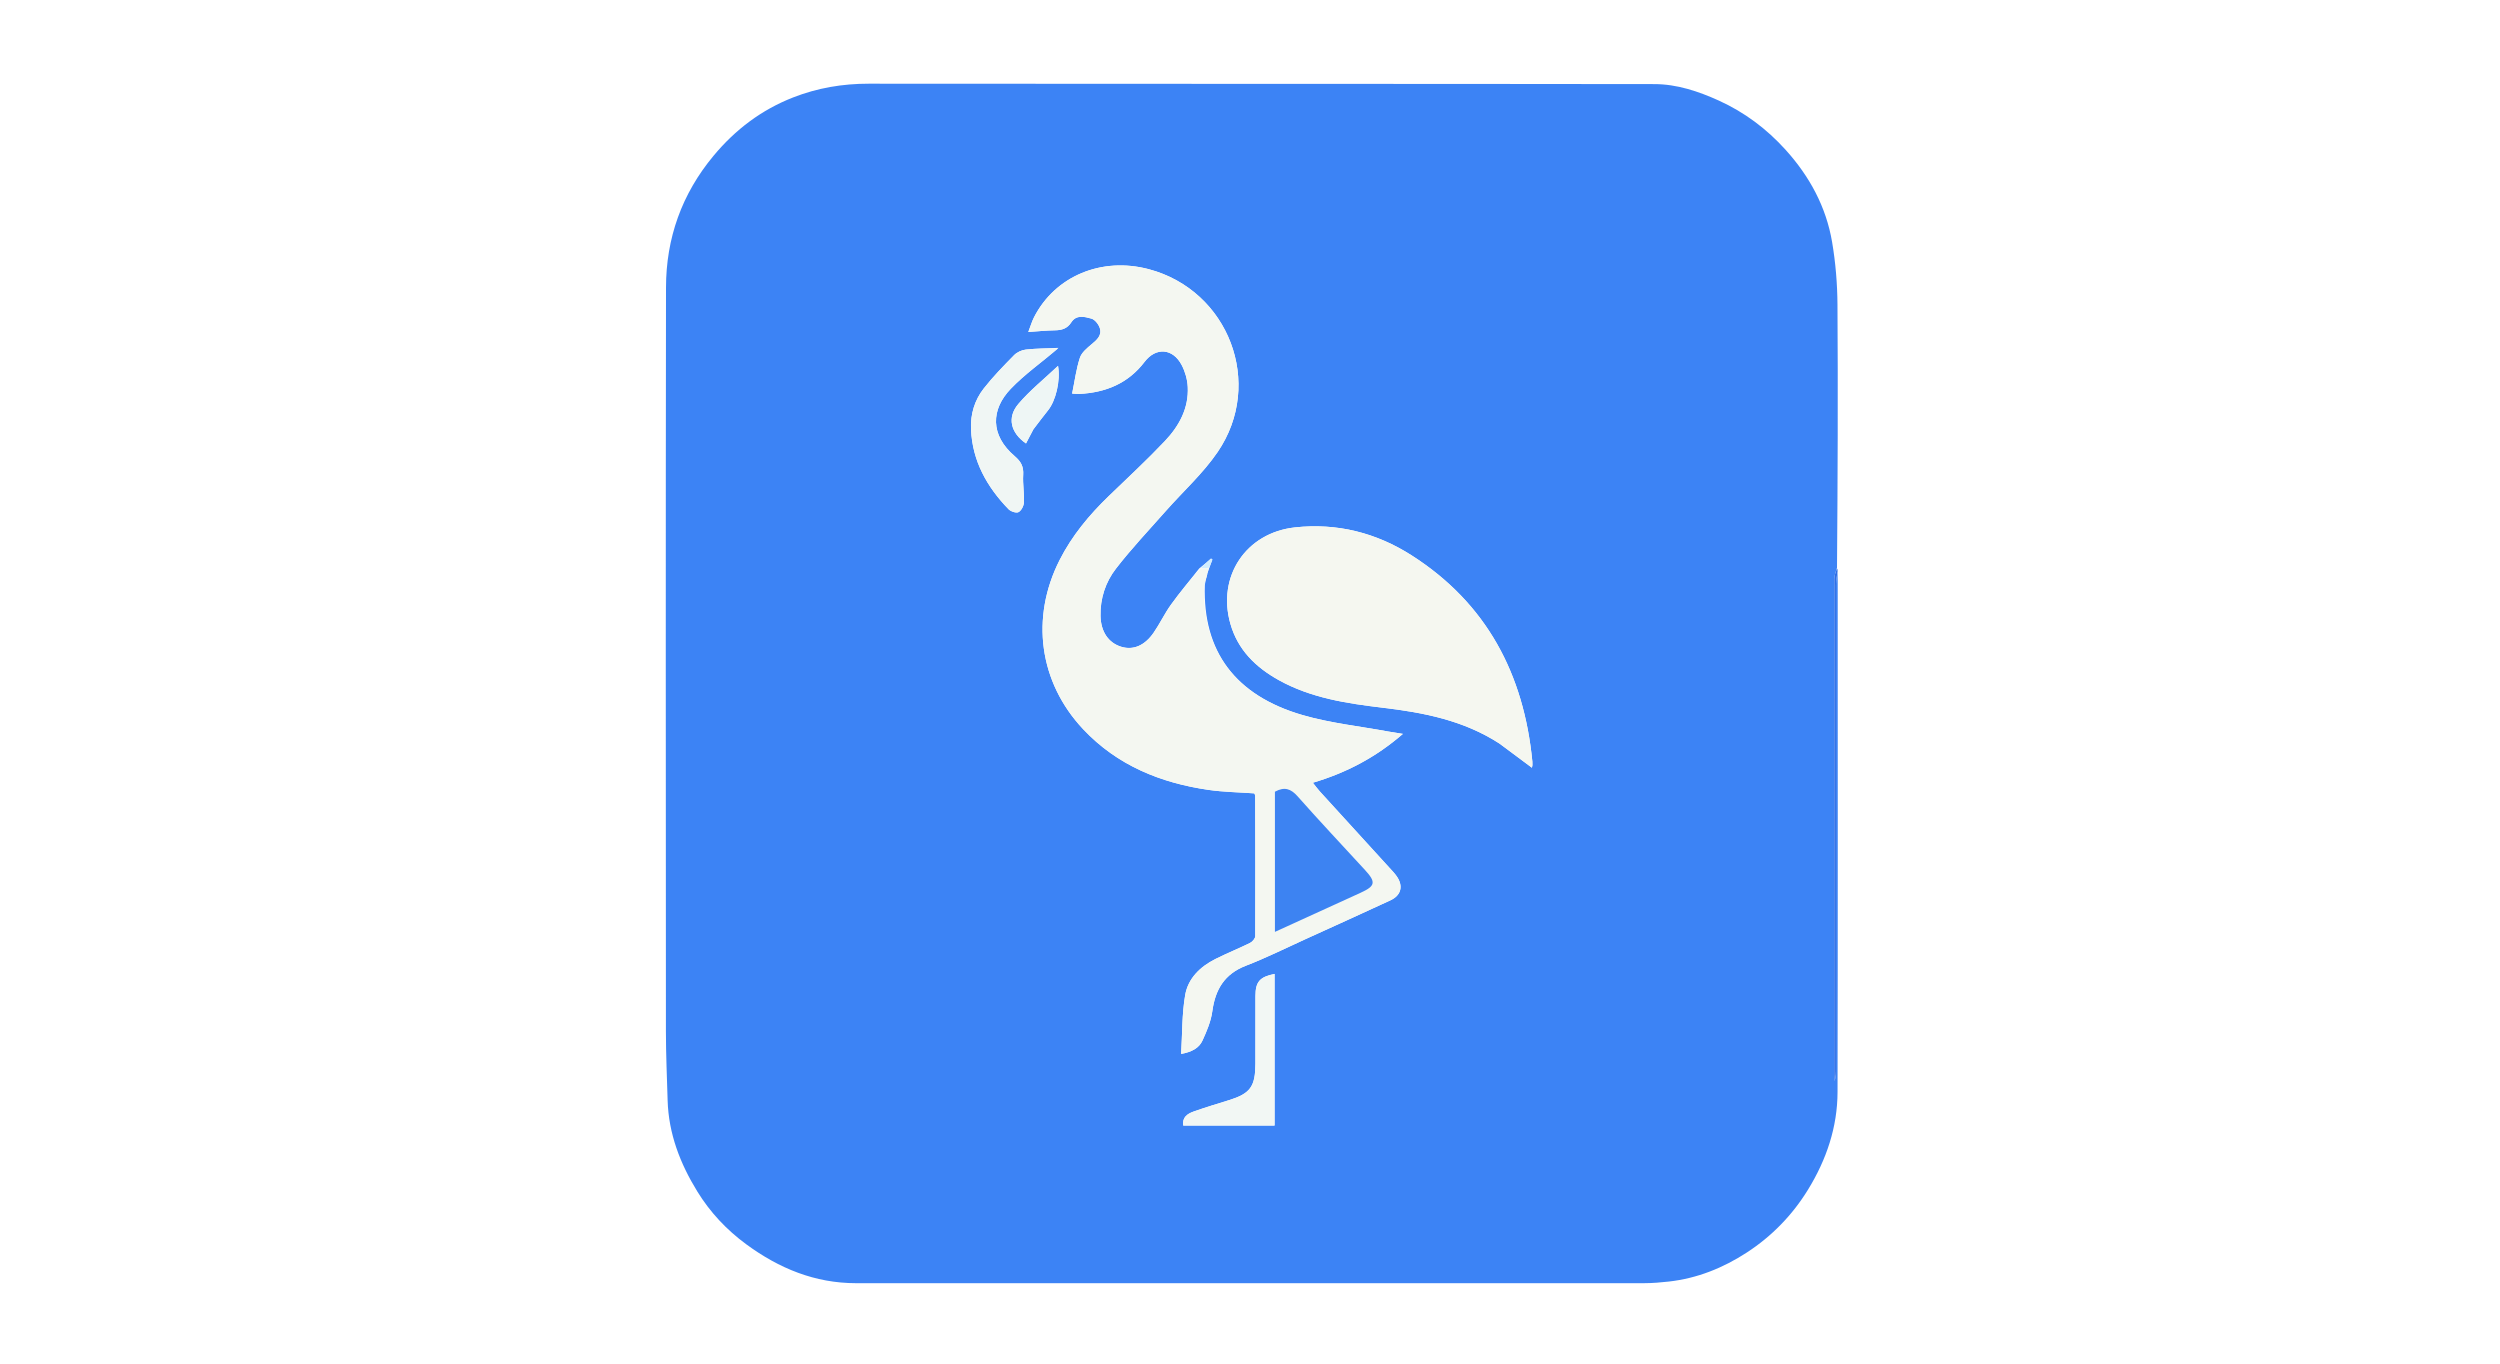
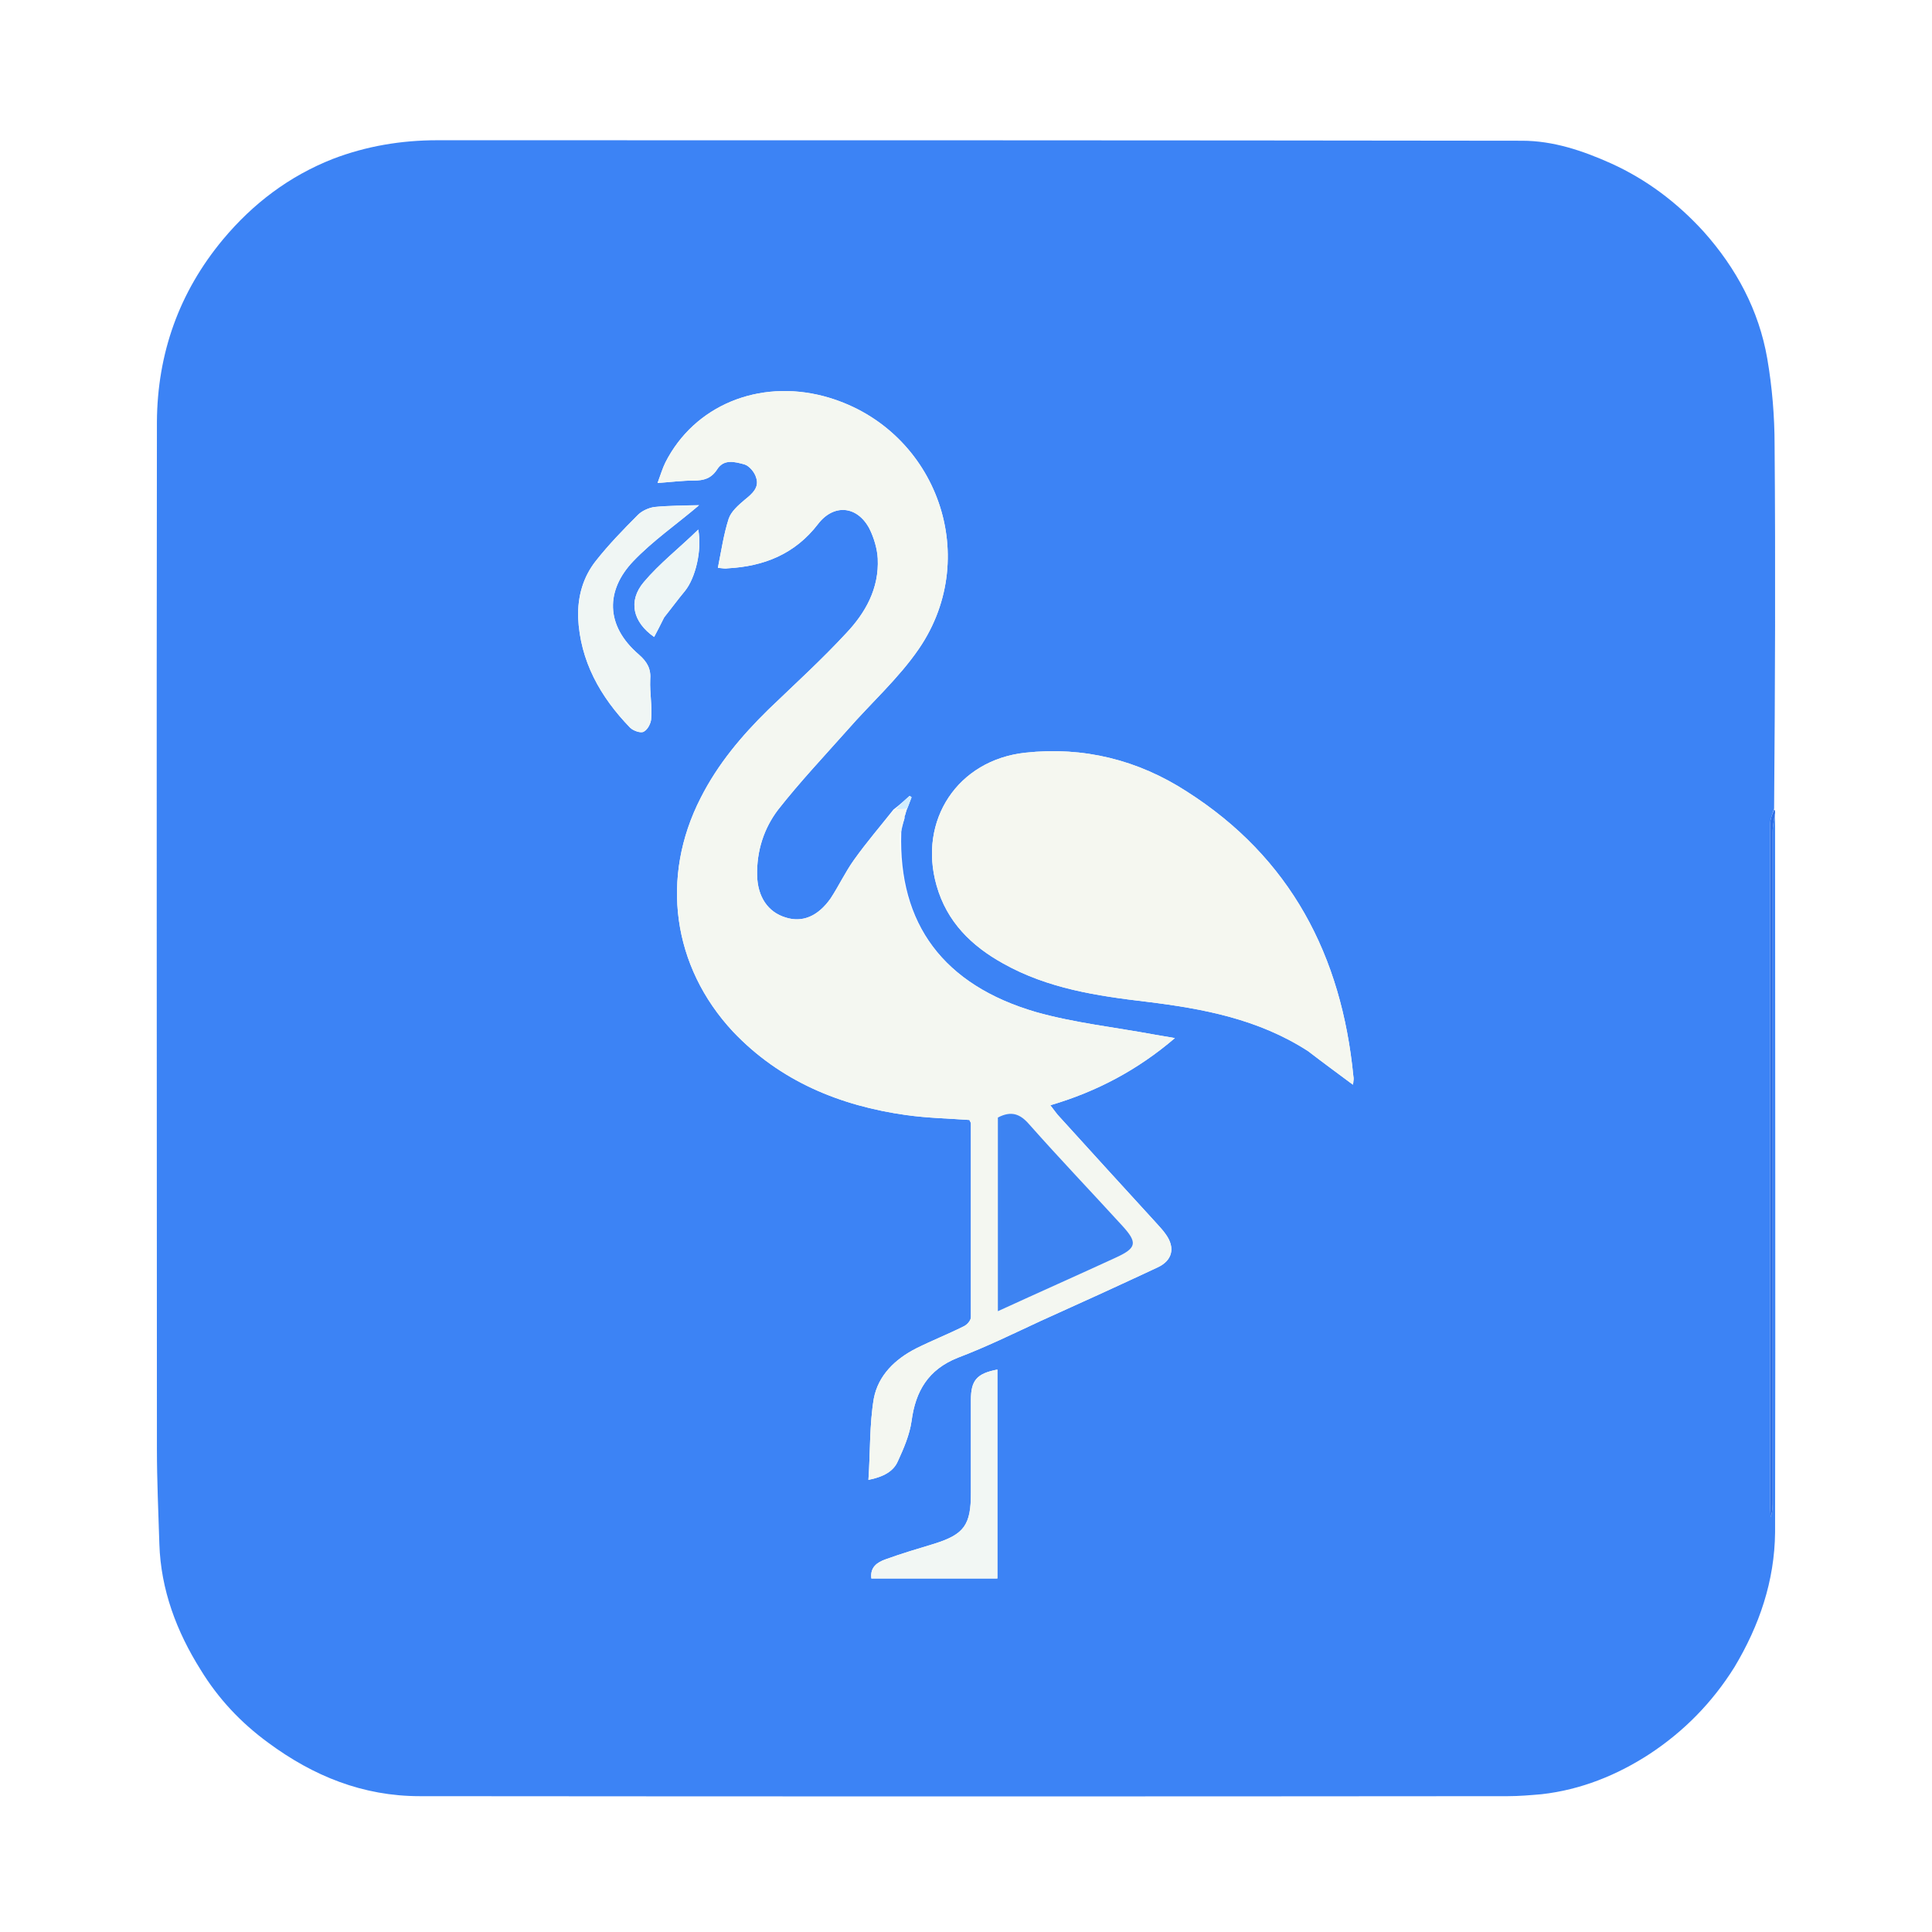
- <svg xmlns="http://www.w3.org/2000/svg" version="1.1" id="Layer_1" x="0px" y="0px" width="100%" viewBox="0 0 1408 768" enable-background="new 0 0 1408 768" xml:space="preserve">
-   <path fill="#3C83F5" opacity="1" stroke="none" d=" M1034.865,322.004   C1034.91,323.669 1034.995,325.333 1034.995,326.997   C1035.001,422.992 1035.119,518.987 1034.902,614.982   C1034.857,634.777 1028.685,653.048 1018.311,669.95   C1009.454,684.38 997.897,696.231 983.837,705.396   C970.503,714.087 955.872,719.986 939.863,721.775   C935.296,722.285 930.686,722.682 926.096,722.684   C778.104,722.729 630.113,722.741 482.122,722.693   C458.988,722.686 438.799,714.378 420.314,700.798   C409.144,692.592 399.942,682.752 392.752,671.082   C383.068,655.363 376.546,638.481 376.006,619.727   C375.633,606.791 375.049,593.853 375.042,580.915   C374.973,441.256 374.887,301.596 375.094,161.937   C375.135,134.189 383.929,109.289 401.91,87.688   C414.192,72.931 428.922,61.815 446.728,54.861   C460.377,49.53 474.523,47.122 489.303,47.138   C636.793,47.297 784.282,47.16 931.772,47.365   C944.395,47.383 956.497,51.41 967.993,56.624   C982.52,63.213 995.051,72.61 1005.744,84.475   C1019.173,99.376 1028.479,116.5 1031.833,136.282   C1033.802,147.896 1034.787,159.805 1034.864,171.59   C1035.182,220.751 1034.987,269.916 1034.602,319.745   C1033.823,322.295 1033.075,324.178 1033.074,326.062   C1033.009,419.056 1033.008,512.051 1033.011,605.046   C1033.011,606.308 1033.155,607.57 1033.232,608.833   C1034.005,606.462 1034.006,604.146 1034.005,601.83   C1033.997,511.002 1033.982,420.174 1034.018,329.345   C1034.019,326.898 1034.57,324.451 1034.865,322.004  M681.214,319.466   C681.751,318.027 682.289,316.589 682.826,315.15   C682.57,314.956 682.314,314.762 682.059,314.568   C680.031,316.34 678.003,318.111 675.376,320.193   C670.045,326.975 664.49,333.596 659.459,340.595   C655.875,345.582 653.238,351.242 649.745,356.304   C644.634,363.713 638.158,366.32 631.456,364.255   C624.216,362.025 620.001,355.741 619.81,346.906   C619.597,337.025 622.643,327.839 628.472,320.298   C637.196,309.011 647.053,298.595 656.51,287.88   C666.299,276.788 677.517,266.69 685.785,254.571   C712.122,215.968 692.01,163.592 647.044,151.621   C620.469,144.546 594.257,155.47 582.38,178.655   C581.144,181.068 580.387,183.727 579.138,186.973   C584.76,186.597 589.387,186.096 594.02,186.034   C597.937,185.982 601.062,185.123 603.35,181.543   C606.192,177.094 610.849,178.392 614.641,179.425   C616.623,179.964 618.731,182.644 619.413,184.793   C620.709,188.873 617.796,191.39 614.812,193.872   C612.222,196.028 609.158,198.551 608.187,201.526   C606.115,207.879 605.263,214.63 603.82,221.666   C605.904,221.779 606.872,221.921 607.829,221.871   C622.662,221.092 635.3,216.038 644.622,203.805   C651.034,195.389 660.543,196.159 665.505,205.556   C667.459,209.258 668.716,213.701 668.934,217.877   C669.565,229.951 664.029,239.976 656.095,248.363   C645.916,259.124 635.007,269.196 624.349,279.499   C613.38,290.104 603.743,301.679 596.786,315.391   C580.293,347.897 585.146,384.232 610.074,410.726   C629.178,431.03 653.563,440.944 680.625,444.861   C689.13,446.092 697.798,446.2 706.445,446.826   C706.626,447.337 706.926,447.788 706.927,448.241   C706.997,474.571 707.086,500.901 706.964,527.23   C706.957,528.534 705.366,530.382 704.046,531.036   C697.637,534.212 690.978,536.886 684.58,540.082   C675.995,544.372 669.111,550.987 667.486,560.434   C665.654,571.093 665.902,582.109 665.209,593.575   C671.266,592.468 675.31,590.254 677.252,586.004   C679.642,580.776 681.998,575.242 682.763,569.622   C684.432,557.36 689.562,548.574 701.674,543.895   C713.145,539.464 724.197,533.945 735.41,528.852   C751.321,521.625 767.239,514.411 783.094,507.062   C789.146,504.258 790.448,499.01 786.644,493.542   C785.415,491.774 783.881,490.211 782.423,488.611   C769.404,474.326 756.364,460.06 743.354,445.765   C742.084,444.369 740.98,442.823 739.394,440.84   C758.447,435.188 774.908,426.465 790.108,413.329   C786.588,412.762 784.286,412.44 782.002,412.016   C765.83,409.016 749.285,407.295 733.569,402.724   C695.706,391.711 677.372,366.858 678.561,329.64   C678.676,328.771 678.791,327.902 679.137,326.439   C679.34,325.62 679.543,324.801 679.93,323.541   C679.93,323.541 679.897,323.064 680.184,322.486   C680.409,321.666 680.633,320.846 681.214,319.466  M844.623,418.848   C850.621,423.321 856.619,427.794 862.782,432.389   C862.942,431.575 863.05,431.252 863.06,430.926   C863.079,430.261 863.092,429.59 863.028,428.93   C858.272,379.711 837.301,339.782 794.997,312.761   C775.126,300.07 752.999,294.423 729.247,297.045   C701.692,300.087 685.358,324.654 692.941,351.28   C697.148,366.052 707.256,375.837 720.142,383.012   C738.31,393.129 758.445,396.163 778.727,398.581   C801.655,401.315 824.146,405.604 844.623,418.848  M596.112,195.921   C589.986,196.2 583.833,196.225 577.748,196.888   C575.439,197.139 572.778,198.355 571.16,200   C565.217,206.04 559.258,212.142 554.045,218.799   C548.9,225.371 546.512,233.239 546.869,241.715   C547.623,259.657 555.83,274.191 567.977,286.766   C569.228,288.062 572.328,289.11 573.617,288.44   C575.212,287.61 576.602,284.9 576.687,282.941   C576.91,277.803 575.957,272.607 576.269,267.483   C576.55,262.872 575.099,259.995 571.529,256.957   C557.513,245.026 558.12,230.614 569.218,219.025   C577.201,210.687 586.864,203.957 596.112,195.921  M707.051,599.375   C706.991,612.015 704.13,615.88 692.195,619.601   C685.525,621.681 678.827,623.69 672.245,626.023   C668.765,627.257 665.72,629.265 666.397,633.893   C683.696,633.893 700.726,633.893 717.833,633.893   C717.833,605.096 717.833,576.828 717.833,548.506   C709.477,550.191 707.095,552.956 707.074,560.909   C707.042,573.408 707.056,585.907 707.051,599.375  M582.065,241.682   C584.806,238.131 587.495,234.537 590.301,231.038   C594.555,225.733 597.367,214.563 595.89,206.052   C588.005,213.503 580.032,219.865 573.548,227.494   C567.024,235.17 569.225,243.782 577.839,249.761   C579.138,247.271 580.429,244.797 582.065,241.682  z" />
-   <path fill="#2D6EE6" opacity="1" stroke="none" d=" M1034.939,321.675   C1034.57,324.451 1034.019,326.898 1034.018,329.345   C1033.982,420.174 1033.997,511.002 1034.005,601.83   C1034.006,604.146 1034.005,606.462 1033.232,608.833   C1033.155,607.57 1033.011,606.308 1033.011,605.046   C1033.008,512.051 1033.009,419.056 1033.074,326.062   C1033.075,324.178 1033.823,322.295 1034.544,320.212   C1034.914,320.456 1034.963,320.901 1034.939,321.675  z" />
-   <path fill="#F4F7F1" opacity="1" stroke="none" d=" M678.041,330.063   C677.372,366.858 695.706,391.711 733.569,402.724   C749.285,407.295 765.83,409.016 782.002,412.016   C784.286,412.44 786.588,412.762 790.108,413.329   C774.908,426.465 758.447,435.188 739.394,440.84   C740.98,442.823 742.084,444.369 743.354,445.765   C756.364,460.06 769.404,474.326 782.423,488.611   C783.881,490.211 785.415,491.774 786.644,493.542   C790.448,499.01 789.146,504.258 783.094,507.062   C767.239,514.411 751.321,521.625 735.41,528.852   C724.197,533.945 713.145,539.464 701.674,543.895   C689.562,548.574 684.432,557.36 682.763,569.622   C681.998,575.242 679.642,580.776 677.252,586.004   C675.31,590.254 671.266,592.468 665.209,593.575   C665.902,582.109 665.654,571.093 667.486,560.434   C669.111,550.987 675.995,544.372 684.58,540.082   C690.978,536.886 697.637,534.212 704.046,531.036   C705.366,530.382 706.957,528.534 706.964,527.23   C707.086,500.901 706.997,474.571 706.927,448.241   C706.926,447.788 706.626,447.337 706.445,446.826   C697.798,446.2 689.13,446.092 680.625,444.861   C653.563,440.944 629.178,431.03 610.074,410.726   C585.146,384.232 580.293,347.897 596.786,315.391   C603.743,301.679 613.38,290.104 624.349,279.499   C635.007,269.196 645.916,259.124 656.095,248.363   C664.029,239.976 669.565,229.951 668.934,217.877   C668.716,213.701 667.459,209.258 665.505,205.556   C660.543,196.159 651.034,195.389 644.622,203.805   C635.3,216.038 622.662,221.092 607.829,221.871   C606.872,221.921 605.904,221.779 603.82,221.666   C605.263,214.63 606.115,207.879 608.187,201.526   C609.158,198.551 612.222,196.028 614.812,193.872   C617.796,191.39 620.709,188.873 619.413,184.793   C618.731,182.644 616.623,179.964 614.641,179.425   C610.849,178.392 606.192,177.094 603.35,181.543   C601.062,185.123 597.937,185.982 594.02,186.034   C589.387,186.096 584.76,186.597 579.138,186.973   C580.387,183.727 581.144,181.068 582.38,178.655   C594.257,155.47 620.469,144.546 647.044,151.621   C692.01,163.592 712.122,215.968 685.785,254.571   C677.517,266.69 666.299,276.788 656.51,287.88   C647.053,298.595 637.196,309.011 628.472,320.298   C622.643,327.839 619.597,337.025 619.81,346.906   C620.001,355.741 624.216,362.025 631.456,364.255   C638.158,366.32 644.634,363.713 649.745,356.304   C653.238,351.242 655.875,345.582 659.459,340.595   C664.49,333.596 670.045,326.975 676.079,320.066   C678.141,319.968 679.5,319.997 680.858,320.025   C680.633,320.846 680.409,321.666 679.938,322.86   C679.552,323.495 679.569,323.744 679.746,323.982   C679.543,324.801 679.34,325.62 678.844,327.004   C678.38,328.4 678.21,329.232 678.041,330.063  M718.032,497.5   C718.032,506.338 718.032,515.176 718.032,524.848   C735.012,517.095 750.708,509.933 766.399,502.761   C774.599,499.013 775.042,496.82 768.876,490.097   C756.175,476.252 743.275,462.584 730.833,448.51   C727.018,444.195 723.438,442.962 718.033,445.881   C718.033,462.624 718.033,479.562 718.032,497.5  z" />
-   <path fill="#F5F7F0" opacity="1" stroke="none" d=" M844.318,418.648   C824.146,405.604 801.655,401.315 778.727,398.581   C758.445,396.163 738.31,393.129 720.142,383.012   C707.256,375.837 697.148,366.052 692.941,351.28   C685.358,324.654 701.692,300.087 729.247,297.045   C752.999,294.423 775.126,300.07 794.997,312.761   C837.301,339.782 858.272,379.711 863.028,428.93   C863.092,429.59 863.079,430.261 863.06,430.926   C863.05,431.252 862.942,431.575 862.782,432.389   C856.619,427.794 850.621,423.321 844.318,418.648  z" />
-   <path fill="#F0F6F4" opacity="1" stroke="none" d=" M595.945,196.216   C586.864,203.957 577.201,210.687 569.218,219.025   C558.12,230.614 557.513,245.026 571.529,256.957   C575.099,259.995 576.55,262.872 576.269,267.483   C575.957,272.607 576.91,277.803 576.687,282.941   C576.602,284.9 575.212,287.61 573.617,288.44   C572.328,289.11 569.228,288.062 567.977,286.766   C555.83,274.191 547.623,259.657 546.869,241.715   C546.512,233.239 548.9,225.371 554.045,218.799   C559.258,212.142 565.217,206.04 571.16,200   C572.778,198.355 575.439,197.139 577.748,196.888   C583.833,196.225 589.986,196.2 595.945,196.216  z" />
-   <path fill="#F2F7F4" opacity="1" stroke="none" d=" M707.051,598.891   C707.056,585.907 707.042,573.408 707.074,560.909   C707.095,552.956 709.477,550.191 717.833,548.506   C717.833,576.828 717.833,605.096 717.833,633.893   C700.726,633.893 683.696,633.893 666.397,633.893   C665.72,629.265 668.765,627.257 672.245,626.023   C678.827,623.69 685.525,621.681 692.195,619.601   C704.13,615.88 706.991,612.015 707.051,598.891  z" />
-   <path fill="#EEF6F5" opacity="1" stroke="none" d=" M581.892,242.002   C580.429,244.797 579.138,247.271 577.839,249.761   C569.225,243.782 567.024,235.17 573.548,227.494   C580.032,219.865 588.005,213.503 595.89,206.052   C597.367,214.563 594.555,225.733 590.301,231.038   C587.495,234.537 584.806,238.131 581.892,242.002  z" />
-   <path fill="#D1EDFE" opacity="1" stroke="none" d=" M681.036,319.746   C679.5,319.997 678.141,319.968 676.379,319.911   C678.003,318.111 680.031,316.34 682.059,314.568   C682.314,314.762 682.57,314.956 682.826,315.15   C682.289,316.589 681.751,318.027 681.036,319.746  z" />
-   <path fill="#D1EDFE" opacity="1" stroke="none" d=" M678.301,329.852   C678.21,329.232 678.38,328.4 678.728,327.3   C678.791,327.902 678.676,328.771 678.301,329.852  z" />
-   <path fill="#D1EDFE" opacity="1" stroke="none" d=" M679.838,323.761   C679.569,323.744 679.552,323.495 679.794,323.149   C679.897,323.064 679.93,323.541 679.838,323.761  z" />
-   <path fill="#3D83F2" opacity="1" stroke="none" d=" M718.032,497   C718.033,479.562 718.033,462.624 718.033,445.881   C723.438,442.962 727.018,444.195 730.833,448.51   C743.275,462.584 756.175,476.252 768.876,490.097   C775.042,496.82 774.599,499.013 766.399,502.761   C750.708,509.933 735.012,517.095 718.032,524.848   C718.032,515.176 718.032,506.338 718.032,497  z" />
+ <svg xmlns="http://www.w3.org/2000/svg" version="1.2" viewBox="0 0 394 394" width="394" height="394">
+   <style>.a{fill:#3c83f5}.b{fill:#2d6ee6}.c{fill:#f4f7f1}.d{fill:#f5f7f0}.e{fill:#f0f6f4}.f{fill:#f2f7f4}.g{fill:#eef6f5}.h{fill:#d1edfe}.i{fill:#3d83f2}</style>
+   <path class="a" d="m361.9 166q0.1 1.3 0.1 2.5c0 48 0.1 96 0 144-0.1 9.9-3.2 19-8.3 27.5-4.5 7.2-10.3 13.1-17.3 17.7-6.6 4.3-14 7.3-22 8.2-2.3 0.2-4.6 0.4-6.9 0.4q-110.9 0.1-221.9 0c-11.6 0-21.7-4.1-30.9-10.9-5.6-4.1-10.2-9-13.8-14.9-4.9-7.8-8.1-16.3-8.4-25.6-0.2-6.5-0.5-13-0.5-19.4 0-69.9-0.1-139.7 0-209.5 0.1-13.9 4.5-26.4 13.5-37.2 6.1-7.3 13.5-12.9 22.4-16.4 6.8-2.6 13.9-3.8 21.3-3.8 73.7 0 147.4 0 221.2 0.1 6.3 0 12.3 2 18.1 4.6 7.3 3.3 13.5 8 18.9 13.9 6.7 7.5 11.3 16.1 13 25.9 1 5.8 1.5 11.8 1.5 17.7 0.2 24.6 0.1 49.2-0.1 74.1-0.4 1.2-0.8 2.2-0.8 3.1q0 69.8 0 139.5c0 0.7 0.1 1.3 0.1 1.9 0.4-1.2 0.4-2.3 0.4-3.5q0-68.1 0-136.2c0-1.3 0.3-2.5 0.4-3.7zm-176.8-1.3q0.4-1 0.8-2.1-0.2-0.2-0.4-0.3c-1 0.9-2 1.8-3.3 2.8-2.7 3.4-5.5 6.7-8 10.2-1.8 2.5-3.1 5.3-4.8 7.9-2.6 3.7-5.8 5-9.2 3.9-3.6-1.1-5.7-4.2-5.8-8.6-0.1-5 1.4-9.6 4.3-13.4 4.4-5.6 9.3-10.8 14.1-16.2 4.8-5.5 10.5-10.6 14.6-16.6 13.2-19.3 3.1-45.5-19.4-51.5-13.3-3.5-26.4 1.9-32.3 13.5-0.6 1.2-1 2.6-1.6 4.2 2.8-0.2 5.1-0.5 7.4-0.5 2 0 3.5-0.4 4.7-2.2 1.4-2.3 3.7-1.6 5.6-1.1 1 0.3 2.1 1.6 2.4 2.7 0.7 2-0.8 3.3-2.3 4.5-1.3 1.1-2.8 2.4-3.3 3.9-1 3.1-1.5 6.5-2.2 10 1.1 0.1 1.5 0.2 2 0.1 7.4-0.4 13.7-2.9 18.4-9 3.2-4.2 8-3.8 10.5 0.9 0.9 1.8 1.6 4.1 1.7 6.1 0.3 6.1-2.5 11.1-6.5 15.3-5 5.4-10.5 10.4-15.8 15.5-5.5 5.4-10.3 11.1-13.8 18-8.3 16.2-5.8 34.4 6.6 47.7 9.6 10.1 21.8 15.1 35.3 17 4.3 0.6 8.6 0.7 12.9 1 0.1 0.3 0.3 0.5 0.3 0.7 0 13.2 0 26.4 0 39.5 0 0.7-0.8 1.6-1.5 1.9-3.2 1.6-6.5 2.9-9.7 4.5-4.3 2.2-7.7 5.5-8.6 10.2-0.9 5.3-0.7 10.9-1.1 16.6 3-0.6 5.1-1.7 6-3.8 1.2-2.6 2.4-5.4 2.8-8.2 0.8-6.1 3.4-10.5 9.4-12.9 5.8-2.2 11.3-4.9 16.9-7.5 8-3.6 15.9-7.2 23.8-10.9 3.1-1.4 3.7-4 1.8-6.7-0.6-0.9-1.4-1.7-2.1-2.5q-9.8-10.7-19.5-21.4c-0.7-0.7-1.2-1.5-2-2.5 9.5-2.8 17.8-7.2 25.4-13.7-1.8-0.3-3-0.5-4.1-0.7-8.1-1.5-16.4-2.4-24.2-4.6-18.9-5.5-28.1-18-27.5-36.6 0-0.4 0.1-0.8 0.3-1.6 0.1-0.4 0.2-0.8 0.4-1.4 0 0-0.1-0.3 0.1-0.6 0.1-0.4 0.2-0.8 0.5-1.5zm81.7 49.7c3 2.3 6 4.5 9.1 6.8 0.1-0.4 0.1-0.6 0.1-0.7q0.1-0.5 0-1c-2.4-24.6-12.8-44.6-34-58.1-9.9-6.4-21-9.2-32.9-7.9-13.8 1.5-21.9 13.8-18.1 27.1 2.1 7.4 7.1 12.3 13.6 15.9 9.1 5.1 19.1 6.6 29.3 7.8 11.4 1.4 22.7 3.5 32.9 10.1zm-124.2-111.4c-3.1 0.1-6.2 0.1-9.2 0.4-1.2 0.2-2.5 0.8-3.3 1.6-3 3-6 6.1-8.6 9.4-2.6 3.3-3.7 7.2-3.6 11.5 0.4 8.9 4.5 16.2 10.6 22.5 0.6 0.6 2.2 1.2 2.8 0.8 0.8-0.4 1.5-1.8 1.5-2.7 0.2-2.6-0.3-5.2-0.2-7.8 0.2-2.3-0.6-3.7-2.3-5.2-7-6-6.7-13.2-1.2-19 4-4.2 8.8-7.5 13.5-11.5zm55.4 201.7c0 6.3-1.4 8.2-7.4 10.1-3.3 1-6.7 2-10 3.2-1.7 0.6-3.2 1.6-2.9 3.9 8.6 0 17.2 0 25.7 0 0-14.4 0-28.5 0-42.6-4.2 0.8-5.4 2.2-5.4 6.2 0 6.2 0 12.5 0 19.2zm-62.5-178.9c1.4-1.7 2.7-3.5 4.2-5.3 2.1-2.6 3.5-8.2 2.7-12.5-3.9 3.8-7.9 6.9-11.1 10.7-3.3 3.9-2.2 8.2 2.1 11.2 0.7-1.3 1.3-2.5 2.1-4.1z" />
+   <path class="b" d="m362 165.8c-0.2 1.4-0.5 2.6-0.5 3.9q0 68.1 0 136.2c0 1.2 0 2.3-0.4 3.5 0-0.6-0.1-1.2-0.1-1.9q0-69.7 0-139.5c0-0.9 0.4-1.9 0.8-2.9 0.2 0.1 0.2 0.4 0.2 0.7z" />
+   <path class="c" d="m183.5 170c-0.3 18.4 8.9 30.9 27.8 36.4 7.8 2.2 16.1 3.1 24.2 4.6 1.1 0.2 2.3 0.4 4.1 0.7-7.6 6.5-15.9 10.9-25.4 13.7 0.8 1 1.3 1.8 2 2.5q9.7 10.7 19.5 21.4c0.7 0.8 1.5 1.6 2.1 2.5 1.9 2.7 1.3 5.3-1.8 6.7-7.9 3.7-15.8 7.3-23.8 10.9-5.6 2.6-11.1 5.3-16.9 7.5-6 2.4-8.6 6.8-9.4 12.9-0.4 2.8-1.6 5.6-2.8 8.2-0.9 2.1-3 3.2-6 3.8 0.4-5.7 0.2-11.3 1.1-16.6 0.9-4.7 4.3-8 8.6-10.2 3.2-1.6 6.5-2.9 9.7-4.5 0.7-0.3 1.5-1.2 1.5-1.9 0-13.1 0-26.3 0-39.5 0-0.2-0.2-0.4-0.3-0.7-4.3-0.3-8.6-0.4-12.9-1-13.5-1.9-25.7-6.9-35.3-17-12.4-13.3-14.9-31.5-6.6-47.7 3.5-6.9 8.3-12.6 13.8-18 5.3-5.1 10.8-10.1 15.8-15.5 4-4.2 6.8-9.2 6.5-15.3-0.1-2-0.8-4.3-1.7-6.1-2.5-4.7-7.3-5.1-10.5-0.9-4.7 6.1-11 8.6-18.4 9-0.5 0.1-0.9 0-2-0.1 0.7-3.5 1.2-6.9 2.2-10 0.5-1.5 2-2.8 3.3-3.9 1.5-1.2 3-2.5 2.3-4.5-0.3-1.1-1.4-2.4-2.4-2.7-1.9-0.5-4.2-1.2-5.6 1.1-1.2 1.8-2.7 2.2-4.7 2.2-2.3 0-4.6 0.3-7.4 0.5 0.6-1.6 1-3 1.6-4.2 5.9-11.6 19-17 32.3-13.5 22.5 6 32.6 32.2 19.4 51.5-4.1 6-9.8 11.1-14.6 16.6-4.8 5.4-9.7 10.6-14.1 16.2-2.9 3.8-4.4 8.4-4.3 13.4 0.1 4.4 2.2 7.5 5.8 8.6 3.4 1.1 6.6-0.2 9.2-3.9 1.7-2.6 3-5.4 4.8-7.9 2.5-3.5 5.3-6.8 8.3-10.3 1.1 0 1.7 0 2.4 0-0.1 0.4-0.2 0.8-0.4 1.4-0.2 0.3-0.2 0.5-0.1 0.6-0.1 0.4-0.2 0.8-0.5 1.5-0.2 0.7-0.3 1.1-0.4 1.5zm20 83.8c0 4.4 0 8.8 0 13.6 8.5-3.9 16.4-7.4 24.2-11 4.1-1.9 4.3-3 1.2-6.4-6.3-6.9-12.8-13.7-19-20.7-1.9-2.2-3.7-2.8-6.4-1.4 0 8.4 0 16.9 0 25.9z" />
+   <path class="d" d="m266.7 214.3c-10.1-6.5-21.4-8.6-32.8-10-10.2-1.2-20.2-2.7-29.3-7.8-6.5-3.6-11.5-8.5-13.6-15.9-3.8-13.3 4.3-25.6 18.1-27.1 11.9-1.3 23 1.5 32.9 7.9 21.2 13.5 31.6 33.5 34 58.1q0.1 0.5 0 1c0 0.1 0 0.3-0.1 0.7-3.1-2.3-6.1-4.5-9.2-6.9z" />
+   <path class="e" d="m142.5 103.1c-4.6 3.9-9.4 7.2-13.4 11.4-5.5 5.8-5.8 13 1.2 19 1.7 1.5 2.5 2.9 2.3 5.2-0.1 2.6 0.4 5.2 0.2 7.8 0 0.9-0.7 2.3-1.5 2.7-0.6 0.4-2.2-0.2-2.8-0.8-6.1-6.3-10.2-13.6-10.6-22.5-0.1-4.3 1-8.2 3.6-11.5 2.6-3.3 5.6-6.4 8.6-9.4 0.8-0.8 2.1-1.4 3.3-1.6 3-0.3 6.1-0.3 9.1-0.3z" />
+   <path class="f" d="m198 304.4c0-6.4 0-12.7 0-18.9 0-4 1.2-5.4 5.4-6.2 0 14.1 0 28.2 0 42.6-8.5 0-17.1 0-25.7 0-0.3-2.3 1.2-3.3 2.9-3.9 3.3-1.2 6.7-2.2 10-3.2 6-1.9 7.4-3.8 7.4-10.4z" />
+   <path class="g" d="m135.4 126c-0.7 1.4-1.3 2.6-2 3.9-4.3-3-5.4-7.3-2.1-11.2 3.2-3.8 7.2-6.9 11.1-10.7 0.8 4.3-0.6 9.9-2.7 12.5-1.5 1.8-2.8 3.6-4.3 5.5z" />
+   <path class="h" d="m185 164.9c-0.8 0.1-1.4 0.1-2.3 0.1 0.8-0.9 1.8-1.8 2.8-2.7q0.2 0.1 0.4 0.3c-0.3 0.7-0.5 1.4-0.9 2.3z" />
+   <path class="h" d="m183.7 169.9q-0.1-0.4 0.2-1.2 0 0.4-0.2 1.2z" />
+   <path class="h" d="m184.4 166.9c-0.1 0-0.1-0.2 0-0.3 0-0.1 0.1 0.2 0 0.3z" />
+   <path class="i" d="m203.5 253.5c0-8.7 0-17.2 0-25.6 2.7-1.4 4.5-0.8 6.4 1.4 6.2 7 12.7 13.8 19 20.7 3.1 3.4 2.9 4.5-1.2 6.4-7.8 3.6-15.7 7.1-24.2 11 0-4.8 0-9.2 0-13.9z" />
</svg>
